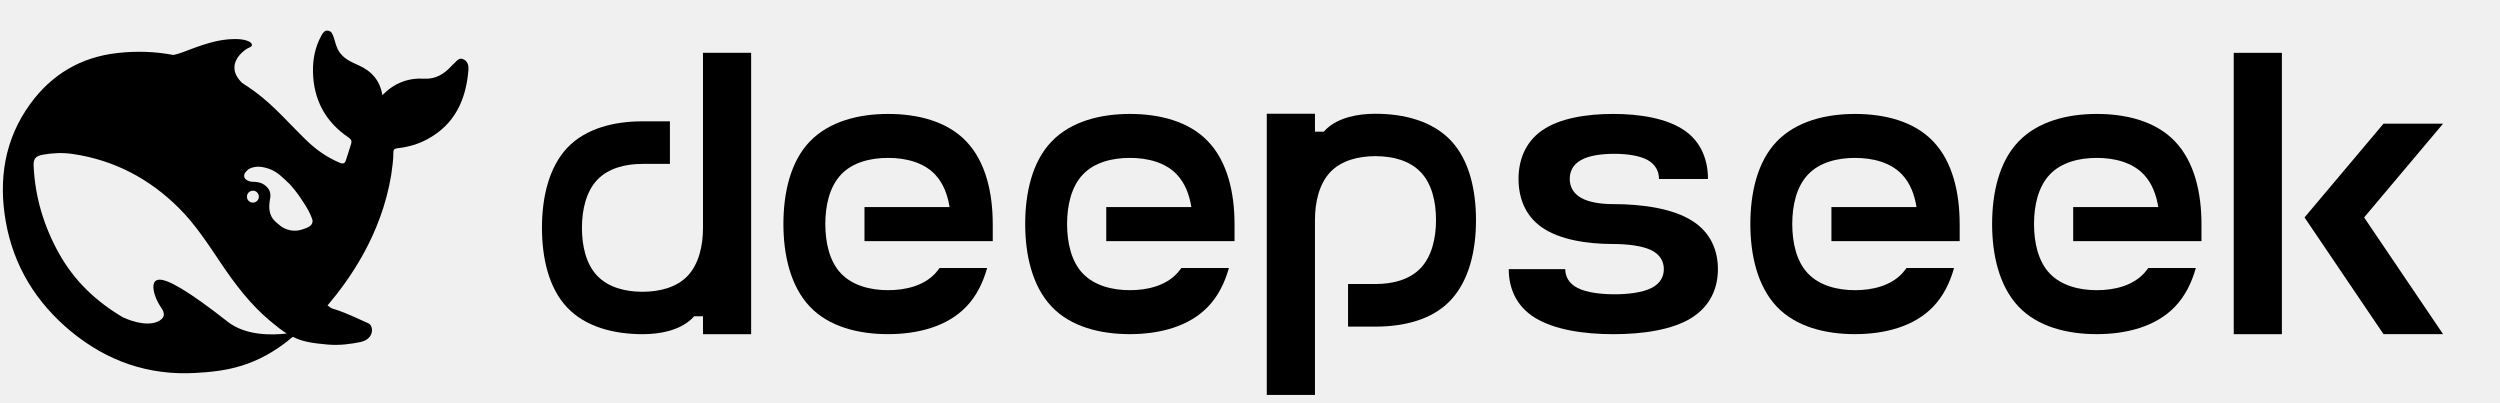
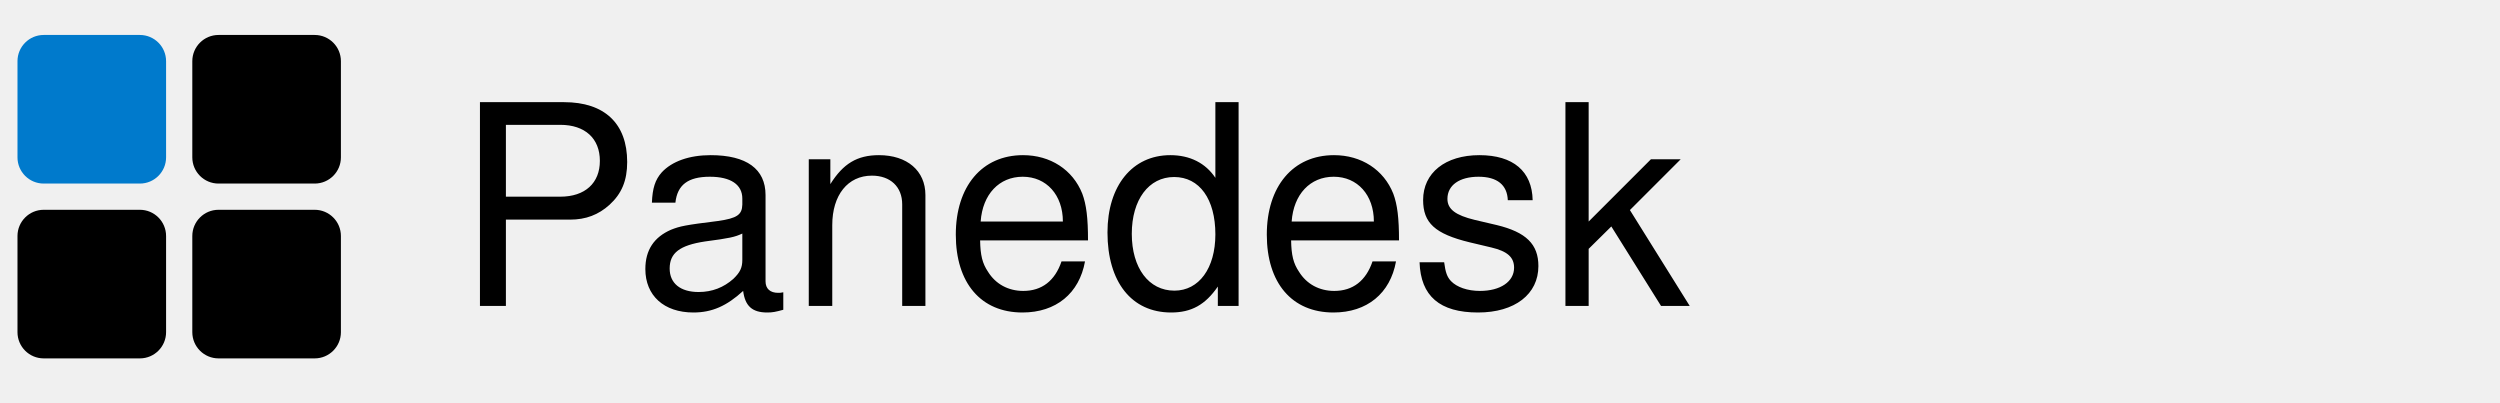
<svg xmlns="http://www.w3.org/2000/svg" width="143" height="23" viewBox="0 0 143 23" fill="none">
-   <path d="M78.678 18.681H77.108V16.246H78.678C79.651 16.246 80.634 16.004 81.267 15.33C81.901 14.656 82.14 13.622 82.14 12.589C82.14 11.556 81.911 10.522 81.267 9.849C80.625 9.175 79.651 8.932 78.678 8.932C77.706 8.932 76.723 9.175 76.088 9.849C75.455 10.523 75.216 11.556 75.216 12.589V22.59H72.46V6.507H75.216V7.531H75.721C75.776 7.468 75.83 7.414 75.886 7.361C76.575 6.731 77.631 6.507 78.668 6.507C80.294 6.507 81.919 6.911 82.985 8.035C84.05 9.158 84.427 10.883 84.427 12.599C84.427 14.316 84.04 16.032 82.985 17.164C81.929 18.296 80.294 18.682 78.678 18.682V18.681Z" fill="currentColor" />
-   <path d="M36.749 6.94H38.319V9.375H36.749C35.775 9.375 34.793 9.618 34.159 10.291C33.526 10.965 33.287 11.999 33.287 13.032C33.287 14.065 33.517 15.099 34.159 15.773C34.802 16.446 35.775 16.689 36.749 16.689C37.722 16.689 38.705 16.446 39.339 15.773C39.972 15.099 40.211 14.065 40.211 13.032V3.022H42.965V19.115H40.211V18.091H39.706C39.65 18.153 39.596 18.208 39.54 18.261C38.851 18.89 37.795 19.115 36.758 19.115C35.132 19.115 33.507 18.711 32.442 17.588C31.377 16.465 31 14.739 31 13.023C31 11.307 31.386 9.591 32.442 8.459C33.507 7.336 35.132 6.94 36.749 6.94Z" fill="currentColor" />
-   <path d="M56.785 12.815V13.794H49.448V11.845H54.315C54.205 11.135 53.948 10.47 53.489 9.984C52.828 9.284 51.808 9.032 50.798 9.032C49.789 9.032 48.769 9.284 48.108 9.984C47.447 10.685 47.208 11.755 47.208 12.815C47.208 13.876 47.446 14.954 48.108 15.645C48.769 16.337 49.788 16.598 50.798 16.598C51.809 16.598 52.828 16.346 53.489 15.645C53.58 15.546 53.663 15.438 53.746 15.331H56.464C56.226 16.175 55.849 16.939 55.28 17.532C54.178 18.691 52.479 19.113 50.798 19.113C49.117 19.113 47.419 18.7 46.317 17.532C45.215 16.364 44.811 14.585 44.811 12.815C44.811 11.045 45.206 9.257 46.317 8.098C47.428 6.939 49.117 6.517 50.798 6.517C52.479 6.517 54.178 6.93 55.28 8.098C56.39 9.266 56.785 11.045 56.785 12.815V12.815Z" fill="currentColor" />
-   <path d="M70.615 12.815V13.794H63.278V11.845H68.145C68.034 11.135 67.778 10.47 67.318 9.984C66.657 9.284 65.638 9.032 64.628 9.032C63.618 9.032 62.598 9.284 61.937 9.984C61.276 10.685 61.037 11.755 61.037 12.815C61.037 13.876 61.276 14.954 61.937 15.645C62.598 16.337 63.618 16.598 64.628 16.598C65.638 16.598 66.657 16.346 67.318 15.645C67.41 15.546 67.493 15.438 67.575 15.331H70.294C70.055 16.175 69.678 16.939 69.109 17.532C68.007 18.691 66.308 19.113 64.628 19.113C62.948 19.113 61.248 18.7 60.147 17.532C59.045 16.364 58.641 14.585 58.641 12.815C58.641 11.045 59.036 9.257 60.147 8.098C61.258 6.939 62.947 6.517 64.628 6.517C66.309 6.517 68.007 6.93 69.109 8.098C70.22 9.266 70.615 11.045 70.615 12.815V12.815Z" fill="currentColor" />
-   <path d="M92.278 19.115C93.959 19.115 95.657 18.872 96.759 18.18C97.861 17.489 98.265 16.437 98.265 15.395C98.265 14.353 97.87 13.292 96.759 12.609C95.657 11.927 93.958 11.675 92.278 11.675C91.561 11.675 90.9 11.576 90.432 11.315C89.964 11.045 89.789 10.641 89.789 10.237C89.789 9.832 89.955 9.419 90.432 9.158C90.9 8.889 91.626 8.799 92.342 8.799C93.058 8.799 93.783 8.898 94.253 9.158C94.721 9.428 94.895 9.832 94.895 10.237H97.696C97.696 9.194 97.338 8.134 96.338 7.451C95.337 6.769 93.803 6.517 92.279 6.517C90.754 6.517 89.221 6.759 88.22 7.451C87.219 8.143 86.86 9.194 86.86 10.237C86.86 11.28 87.218 12.339 88.22 13.022C89.221 13.705 90.754 13.957 92.279 13.957C93.068 13.957 93.941 14.056 94.464 14.316C94.988 14.577 95.171 14.99 95.171 15.395C95.171 15.799 94.988 16.212 94.464 16.473C93.941 16.734 93.142 16.833 92.352 16.833C91.563 16.833 90.754 16.734 90.24 16.473C89.726 16.213 89.532 15.799 89.532 15.395H86.3C86.3 16.438 86.694 17.497 87.806 18.18C88.917 18.863 90.598 19.115 92.279 19.115H92.278Z" fill="currentColor" />
-   <path d="M112.094 12.815V13.794H104.757V11.845H109.624C109.514 11.135 109.257 10.47 108.798 9.984C108.136 9.284 107.117 9.032 106.106 9.032C105.095 9.032 104.077 9.284 103.416 9.984C102.755 10.685 102.517 11.755 102.517 12.815C102.517 13.876 102.755 14.954 103.416 15.645C104.077 16.337 105.097 16.598 106.106 16.598C107.116 16.598 108.136 16.346 108.798 15.645C108.889 15.546 108.972 15.438 109.054 15.331H111.772C111.533 16.175 111.157 16.939 110.588 17.532C109.486 18.691 107.787 19.113 106.106 19.113C104.425 19.113 102.727 18.7 101.625 17.532C100.524 16.364 100.12 14.585 100.12 12.815C100.12 11.045 100.515 9.257 101.625 8.098C102.737 6.939 104.427 6.517 106.106 6.517C107.786 6.517 109.486 6.93 110.588 8.098C111.699 9.266 112.093 11.045 112.093 12.815L112.094 12.815Z" fill="currentColor" />
-   <path d="M125.924 12.815V13.794H118.586V11.845H123.453C123.344 11.135 123.086 10.47 122.627 9.984C121.966 9.284 120.947 9.032 119.936 9.032C118.926 9.032 117.907 9.284 117.246 9.984C116.585 10.685 116.346 11.755 116.346 12.815C116.346 13.876 116.585 14.954 117.246 15.645C117.907 16.337 118.927 16.598 119.936 16.598C120.946 16.598 121.966 16.346 122.627 15.645C122.719 15.546 122.801 15.438 122.884 15.331H125.602C125.363 16.175 124.987 16.939 124.418 17.532C123.316 18.691 121.617 19.113 119.936 19.113C118.256 19.113 116.558 18.7 115.456 17.532C114.354 16.364 113.949 14.585 113.949 12.815C113.949 11.045 114.344 9.257 115.456 8.098C116.566 6.939 118.256 6.517 119.936 6.517C121.617 6.517 123.315 6.93 124.418 8.098C125.529 9.266 125.924 11.045 125.924 12.815V12.815Z" fill="currentColor" />
-   <path d="M130.524 3.022H127.77V19.115H130.524V3.022Z" fill="currentColor" />
-   <path d="M135.227 12.437L139.744 19.114H136.337L131.819 12.437L136.337 7.073H139.744L135.227 12.437Z" fill="currentColor" />
-   <g clip-path="url(#dsh-wordmark-clip)">
-     <path d="M26.517 3.395C26.235 3.257 26.114 3.52 25.949 3.653C25.892 3.697 25.845 3.753 25.797 3.805C25.385 4.245 24.903 4.534 24.274 4.5C23.354 4.448 22.568 4.737 21.873 5.441C21.726 4.573 21.235 4.055 20.489 3.723C20.099 3.551 19.703 3.377 19.43 3.002C19.239 2.735 19.186 2.437 19.091 2.143C19.03 1.966 18.97 1.785 18.766 1.754C18.544 1.72 18.457 1.905 18.37 2.061C18.023 2.695 17.889 3.395 17.902 4.103C17.932 5.697 18.605 6.966 19.942 7.868C20.094 7.972 20.133 8.075 20.085 8.227C19.994 8.538 19.886 8.84 19.79 9.151C19.729 9.349 19.638 9.393 19.426 9.306C18.692 8.999 18.058 8.546 17.498 7.998C16.548 7.078 15.688 6.063 14.616 5.269C14.364 5.083 14.113 4.91 13.852 4.746C12.758 3.684 13.995 2.812 14.282 2.708C14.581 2.6 14.386 2.229 13.418 2.233C12.45 2.237 11.565 2.562 10.436 2.993C10.271 3.058 10.097 3.105 9.92 3.145C8.895 2.95 7.832 2.907 6.721 3.032C4.629 3.265 2.958 4.254 1.73 5.943C0.254 7.972 -0.093 10.278 0.332 12.682C0.778 15.217 2.072 17.315 4.06 18.956C6.122 20.657 8.496 21.491 11.205 21.331C12.85 21.236 14.681 21.015 16.747 19.267C17.268 19.526 17.815 19.63 18.722 19.707C19.421 19.772 20.093 19.673 20.614 19.565C21.43 19.392 21.374 18.637 21.079 18.498C18.687 17.384 19.212 17.837 18.735 17.471C19.95 16.033 21.806 13.478 22.379 9.998C22.435 9.614 22.507 9.073 22.499 8.762C22.494 8.572 22.538 8.499 22.755 8.477C23.354 8.408 23.935 8.244 24.469 7.95C26.019 7.104 26.644 5.713 26.791 4.047C26.813 3.792 26.787 3.529 26.517 3.395ZM13.014 18.395C10.696 16.572 9.572 15.973 9.108 15.998C8.674 16.024 8.752 16.521 8.848 16.845C8.948 17.165 9.078 17.385 9.26 17.666C9.386 17.851 9.473 18.127 9.134 18.335C8.388 18.797 7.09 18.18 7.029 18.149C5.518 17.259 4.256 16.085 3.365 14.479C2.506 12.934 2.007 11.275 1.924 9.505C1.903 9.078 2.029 8.927 2.454 8.849C3.014 8.746 3.591 8.724 4.151 8.806C6.517 9.152 8.53 10.209 10.219 11.885C11.182 12.839 11.911 13.979 12.662 15.093C13.461 16.276 14.32 17.403 15.414 18.327C15.801 18.651 16.109 18.897 16.404 19.078C15.514 19.178 14.03 19.199 13.014 18.396V18.395ZM14.125 11.249C14.125 11.059 14.277 10.908 14.468 10.908C14.511 10.908 14.55 10.916 14.585 10.929C14.633 10.946 14.677 10.972 14.711 11.011C14.772 11.072 14.807 11.158 14.807 11.249C14.807 11.439 14.655 11.59 14.464 11.59C14.273 11.59 14.125 11.439 14.125 11.249ZM17.576 13.019C17.355 13.11 17.133 13.187 16.92 13.196C16.59 13.213 16.23 13.079 16.035 12.915C15.731 12.661 15.514 12.518 15.423 12.073C15.384 11.884 15.406 11.59 15.44 11.421C15.518 11.059 15.432 10.826 15.176 10.614C14.968 10.441 14.703 10.394 14.412 10.394C14.303 10.394 14.203 10.346 14.129 10.308C14.008 10.247 13.908 10.096 14.003 9.91C14.034 9.85 14.181 9.703 14.216 9.677C14.611 9.453 15.066 9.526 15.488 9.695C15.878 9.854 16.174 10.148 16.599 10.562C17.033 11.063 17.111 11.201 17.358 11.577C17.554 11.871 17.732 12.173 17.854 12.518C17.927 12.734 17.832 12.911 17.576 13.019Z" fill="currentColor" />
-   </g>
-   <defs>
-     <clipPath id="dsh-wordmark-clip">
-       <rect width="26.634" height="19.6" fill="white" transform="translate(0.163086 1.75)" />
-     </clipPath>
-   </defs>
+   <rect x="1" y="2" width="8.5" height="8.5" rx="1.5" fill="#007ACC" />
+   <rect x="11" y="2" width="8.5" height="8.5" rx="1.5" fill="currentColor" />
+   <rect x="1" y="12" width="8.5" height="8.5" rx="1.5" fill="currentColor" />
+   <rect x="11" y="12" width="8.5" height="8.5" rx="1.5" fill="currentColor" />
+   <text x="26" y="17.5" font-family="Segoe UI, Helvetica, Arial, sans-serif" font-size="16" fill="currentColor">Panedesk</text>
</svg>
